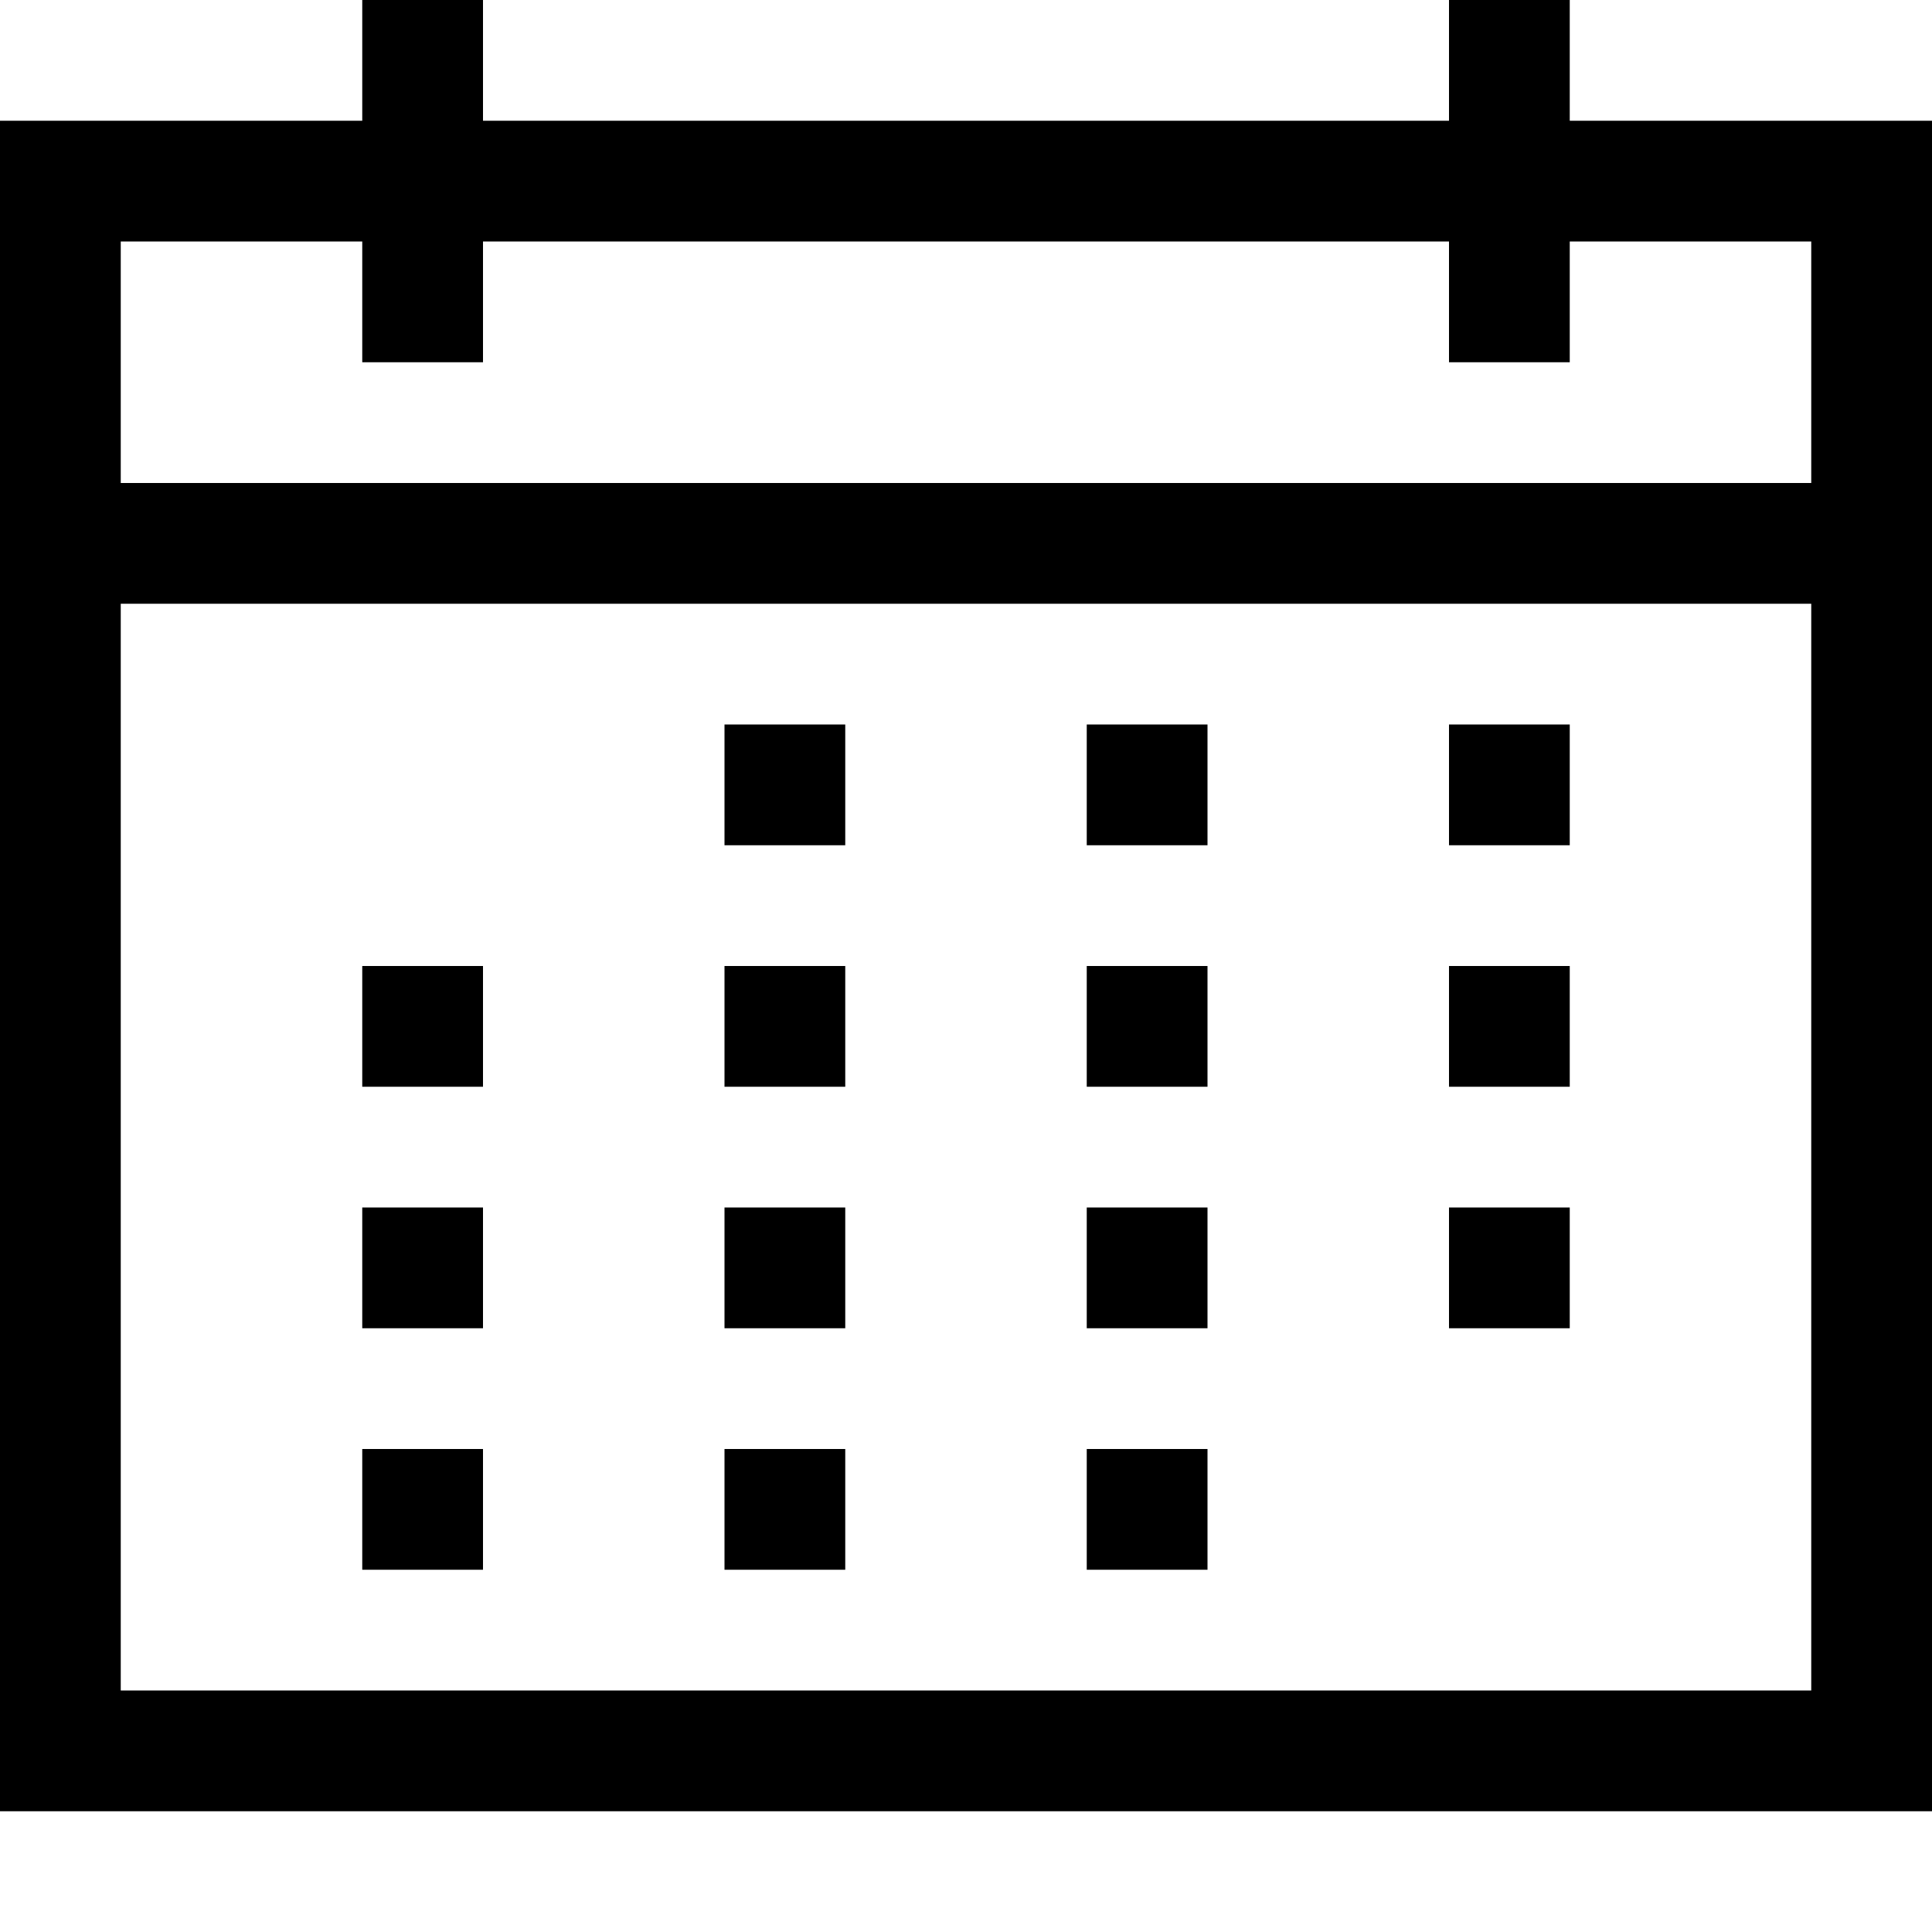
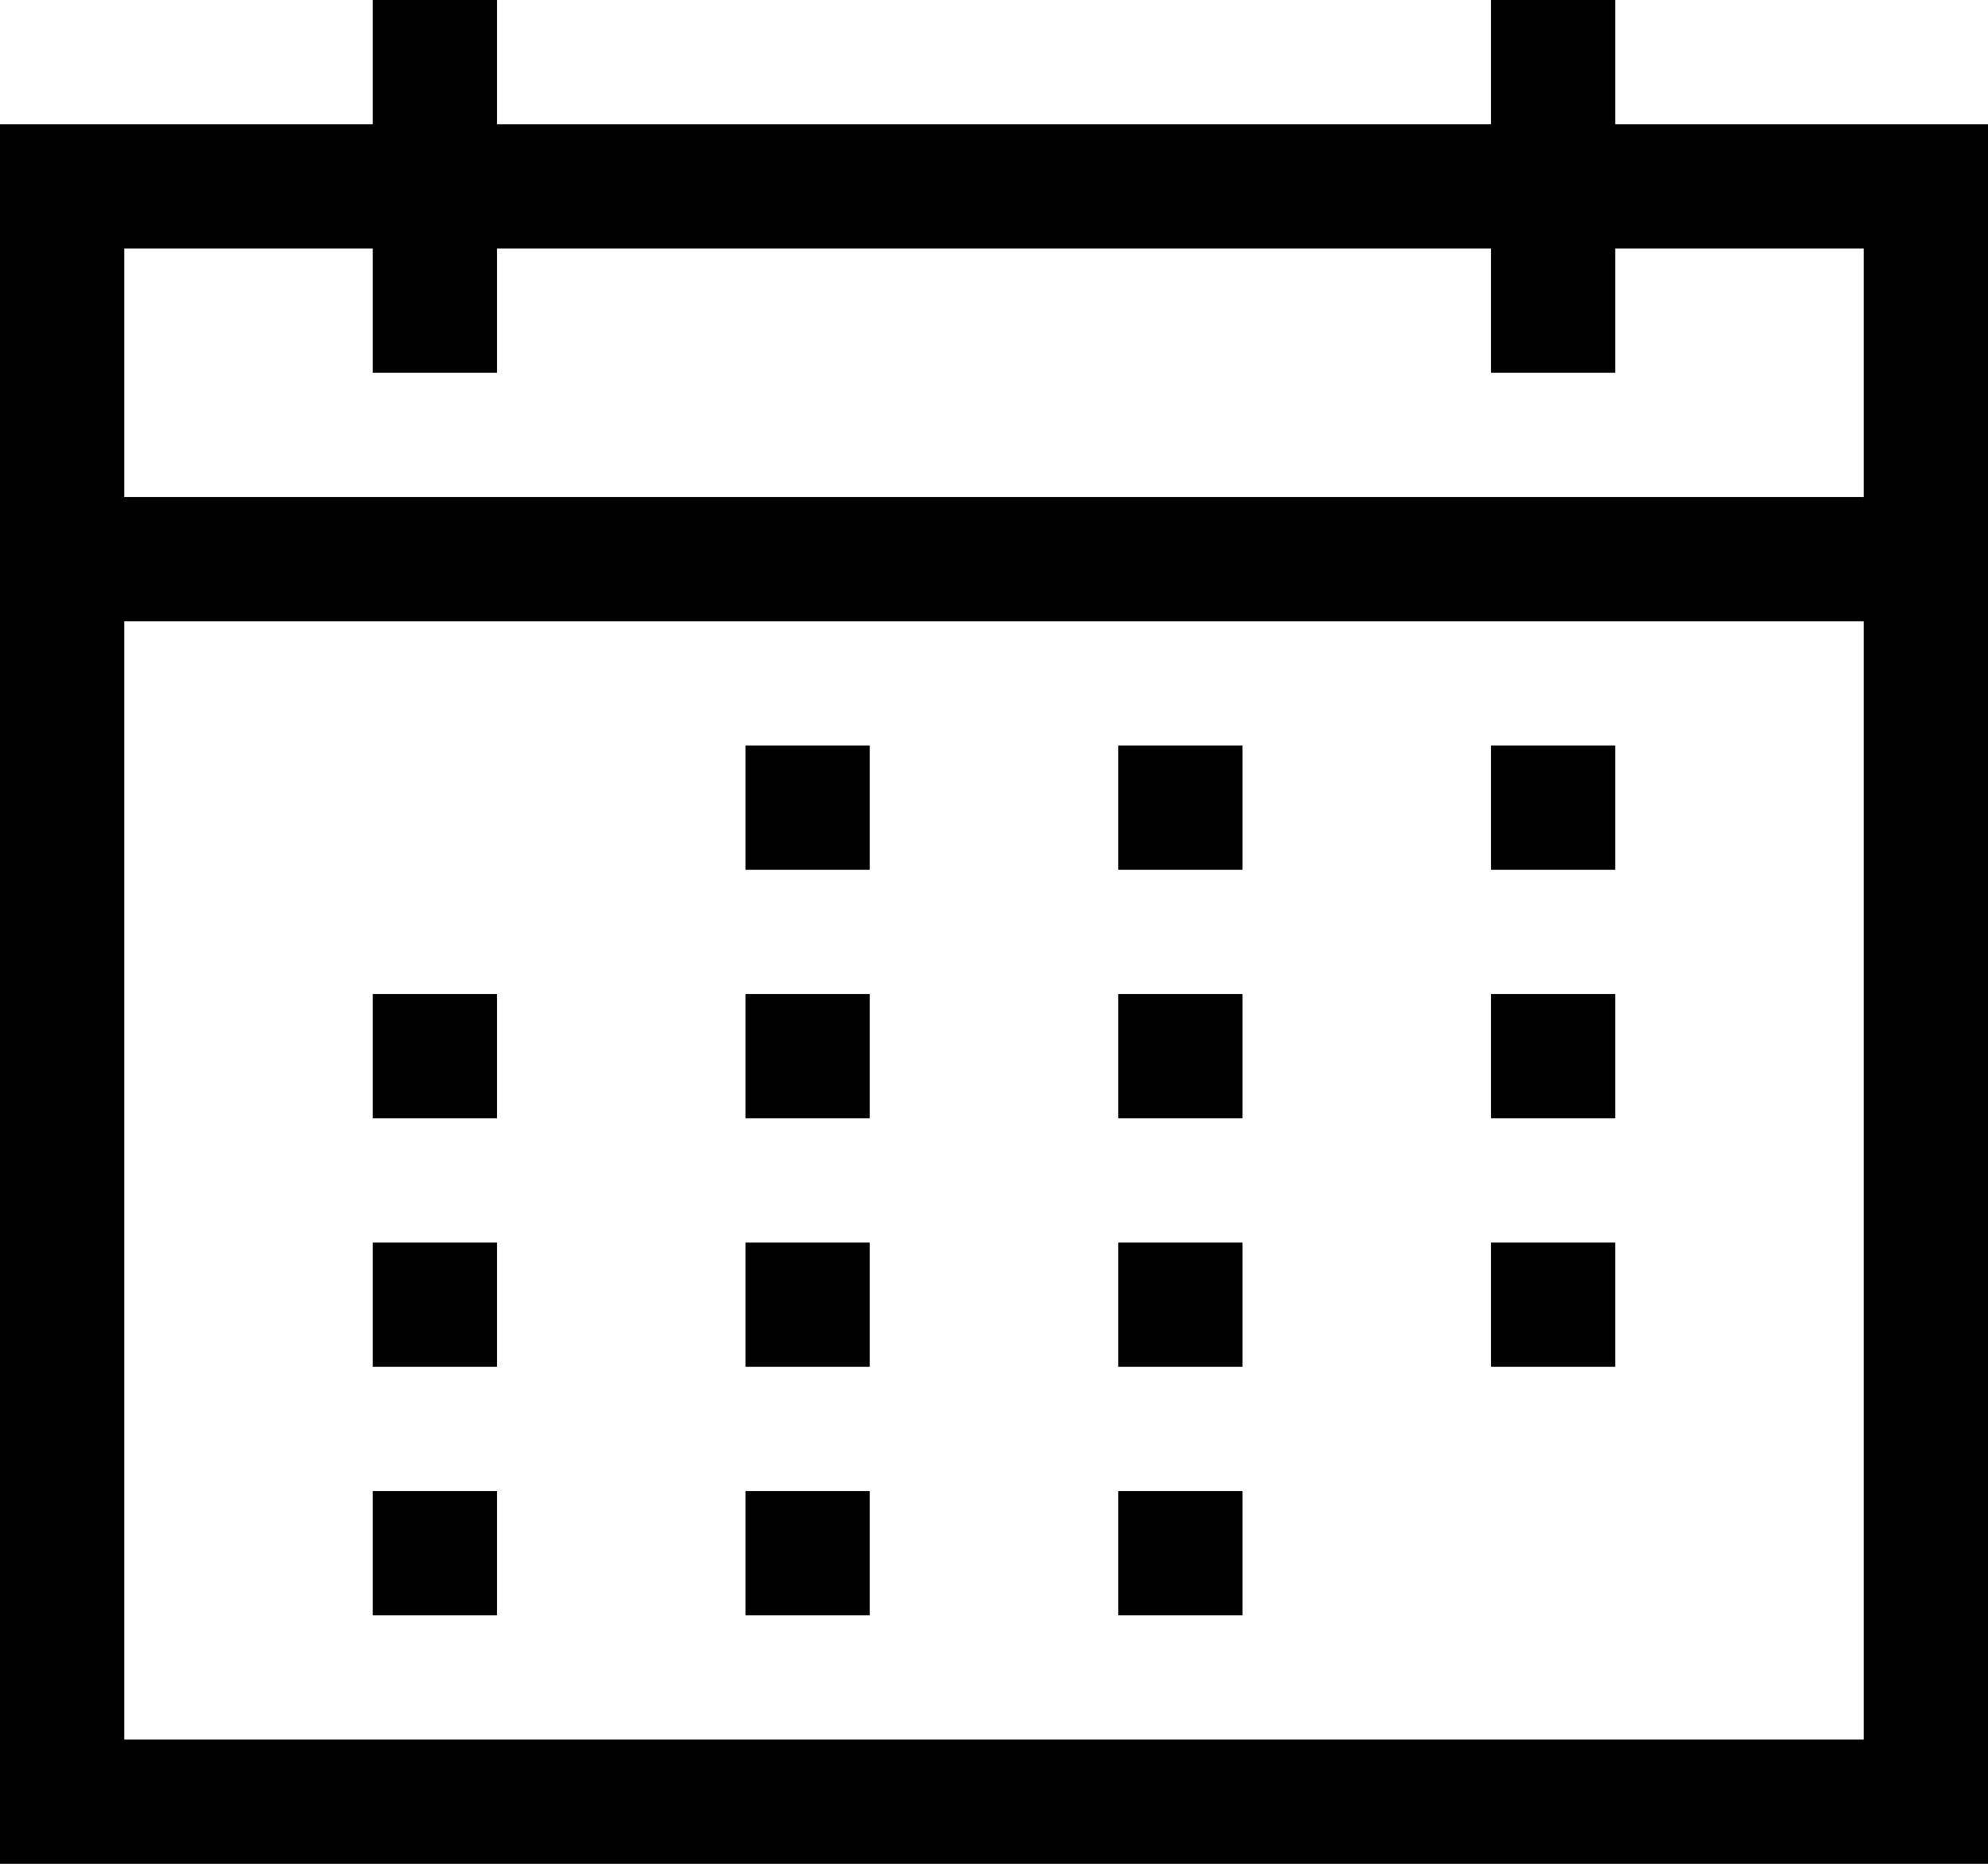
- <svg xmlns="http://www.w3.org/2000/svg" viewBox="0 0 2048 2048">
-   <path d="M768 768h128v128H768V768zm384 768h128v128h-128v-128zm384-768h128v128h-128V768zm-384 0h128v128h-128V768zm-384 256h128v128H768v-128zm-384 0h128v128H384v-128zm1152 0h128v128h-128v-128zm-384 0h128v128h-128v-128zm-384 256h128v128H768v-128zm-384 0h128v128H384v-128zm1152 0h128v128h-128v-128zm-384 0h128v128h-128v-128zm-384 256h128v128H768v-128zm-384 0h128v128H384v-128zM2048 128v1792H0V128h384V0h128v128h1024V0h128v128h384zM128 256v256h1792V256h-256v128h-128V256H512v128H384V256H128zm1792 1536V640H128v1152h1792z" />
+ <svg xmlns="http://www.w3.org/2000/svg" viewBox="0 0 2048 1920" version="1.1" id="svg6337" width="2048" height="1920">
+   <defs id="defs6341" />
+   <path d="M 768,768 H 896 V 896 H 768 Z m 384,768 h 128 v 128 h -128 z m 384,-768 h 128 v 128 h -128 z m -384,0 h 128 v 128 h -128 z m -384,256 h 128 v 128 H 768 Z m -384,0 h 128 v 128 H 384 Z m 1152,0 h 128 v 128 h -128 z m -384,0 h 128 v 128 h -128 z m -384,256 h 128 v 128 H 768 Z m -384,0 h 128 v 128 H 384 Z m 1152,0 h 128 v 128 h -128 z m -384,0 h 128 v 128 h -128 z m -384,256 h 128 v 128 H 768 Z m -384,0 h 128 v 128 H 384 Z M 2048,128 V 1920 H 0 V 128 H 384 V 0 H 512 V 128 H 1536 V 0 h 128 V 128 Z M 128,256 V 512 H 1920 V 256 H 1664 V 384 H 1536 V 256 H 512 V 384 H 384 V 256 Z M 1920,1792 V 640 H 128 v 1152 z" id="path6335" />
</svg>
